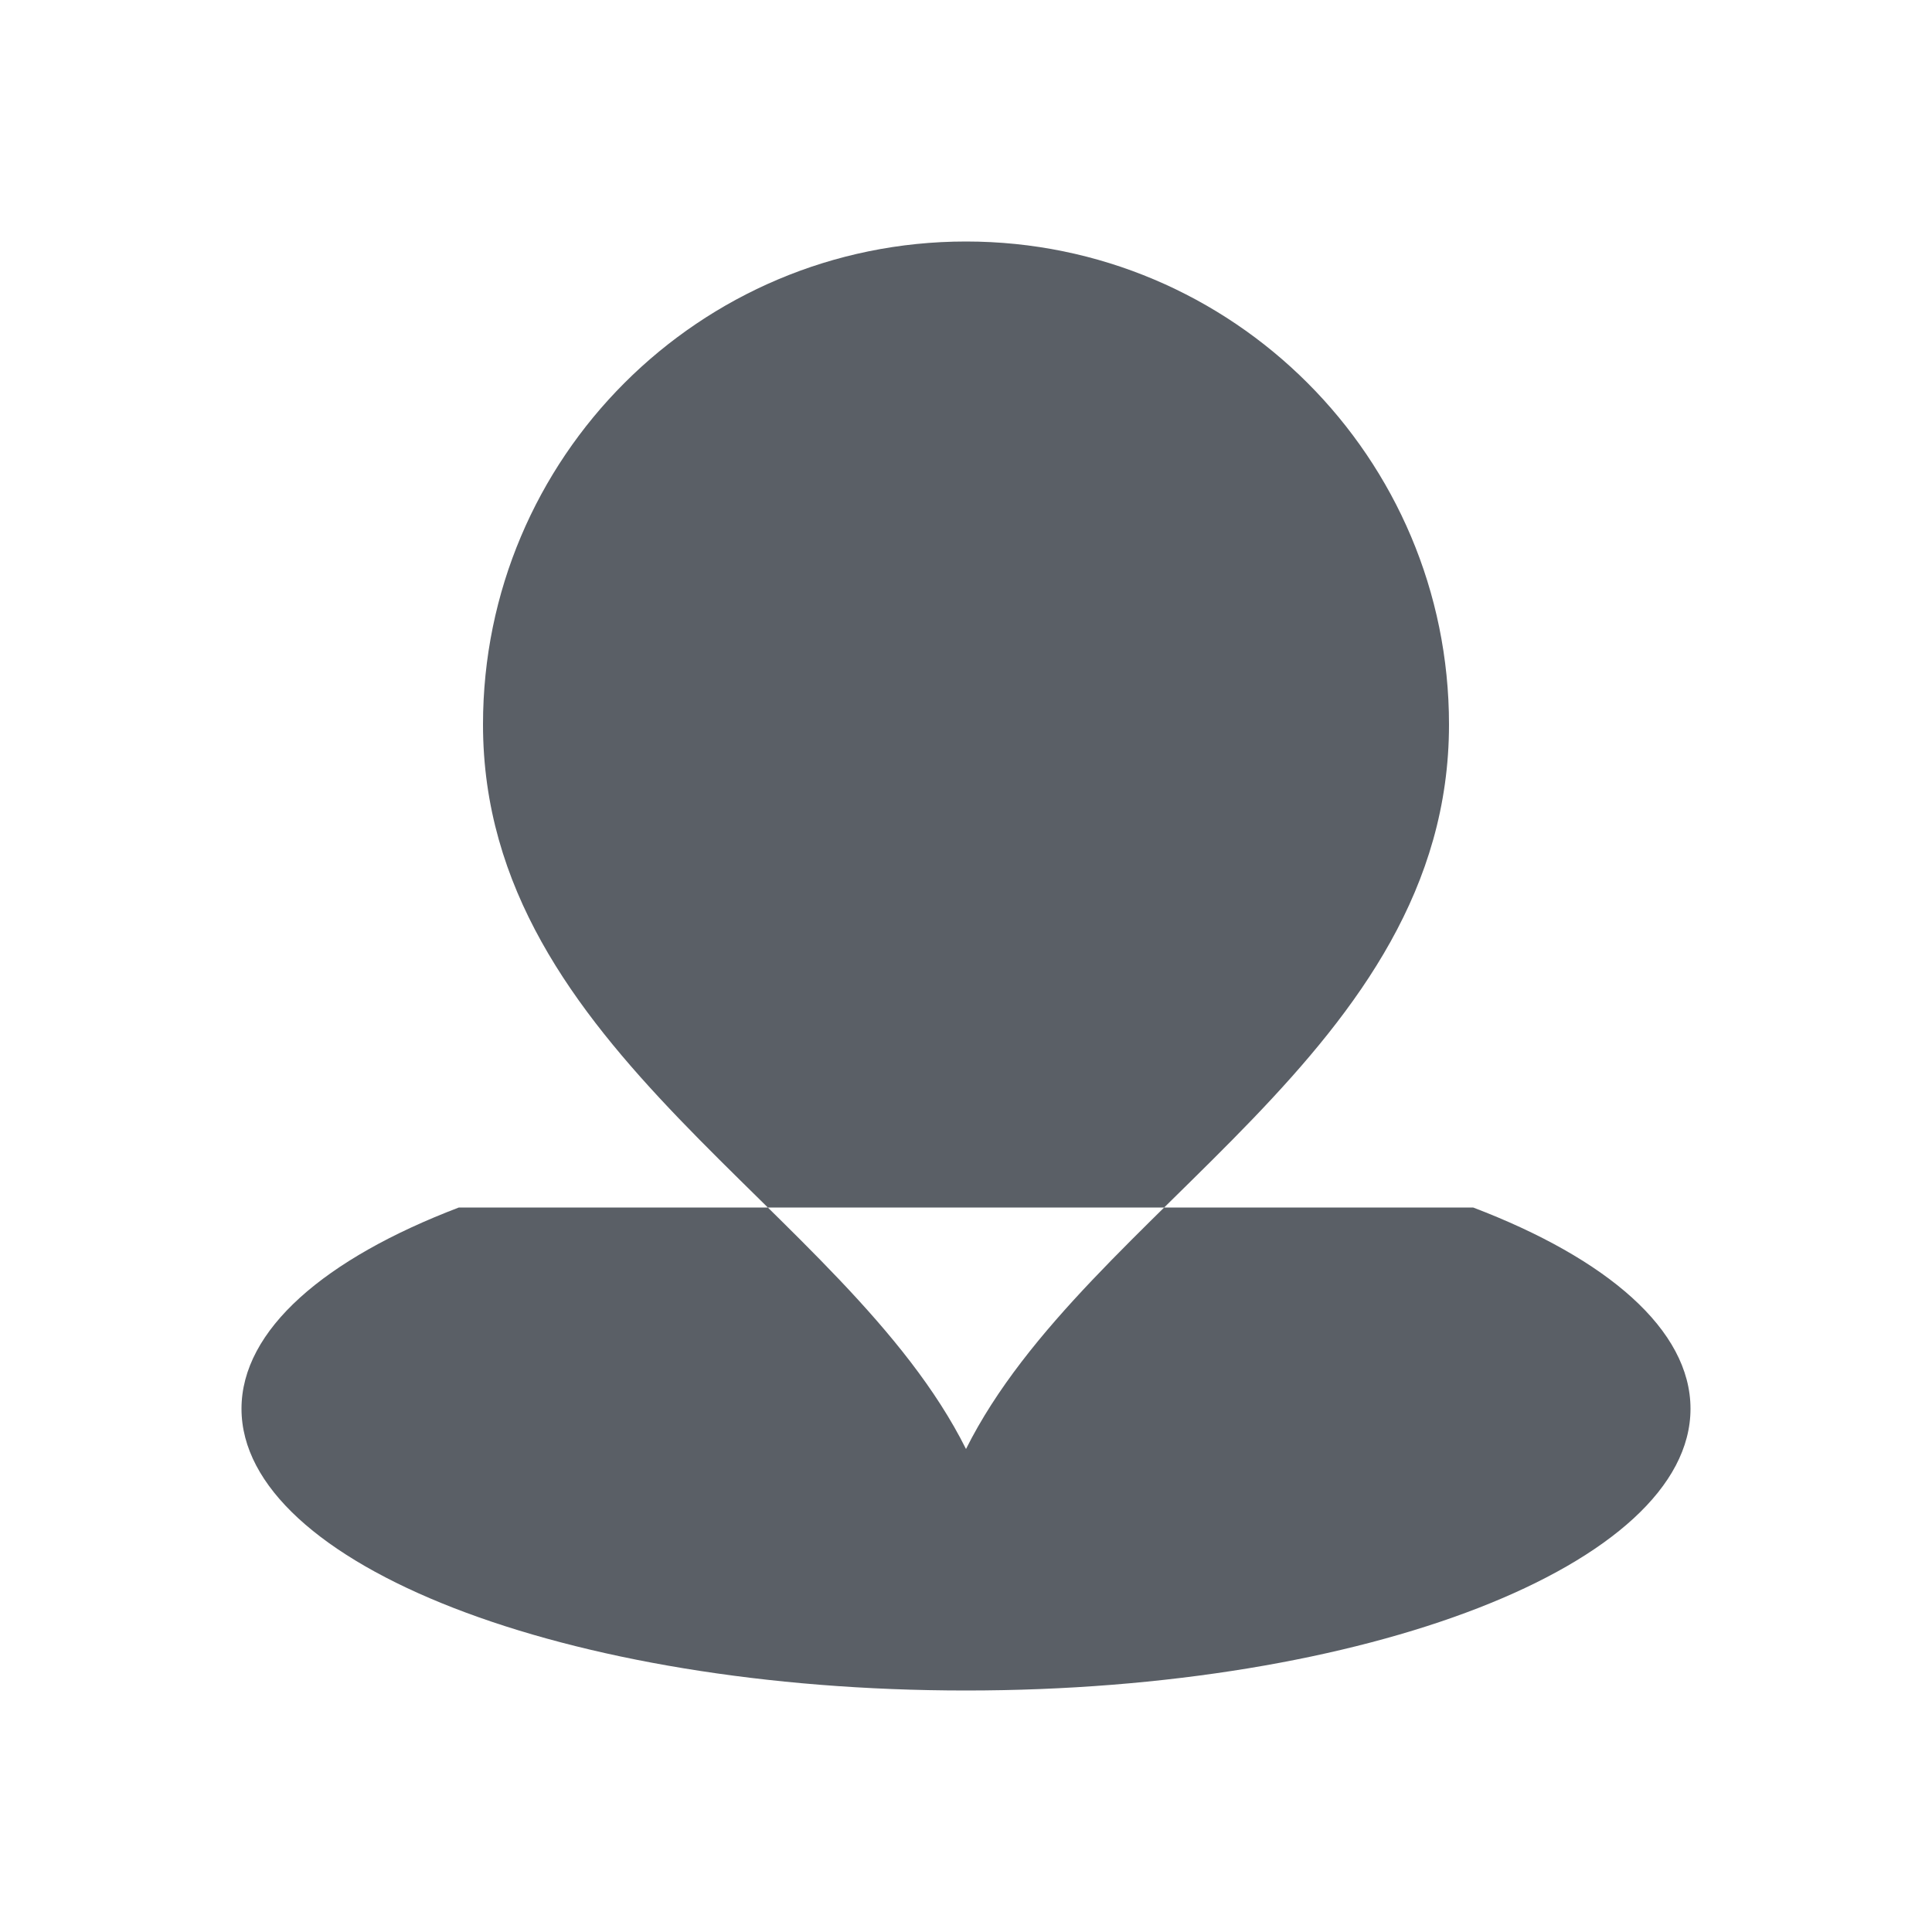
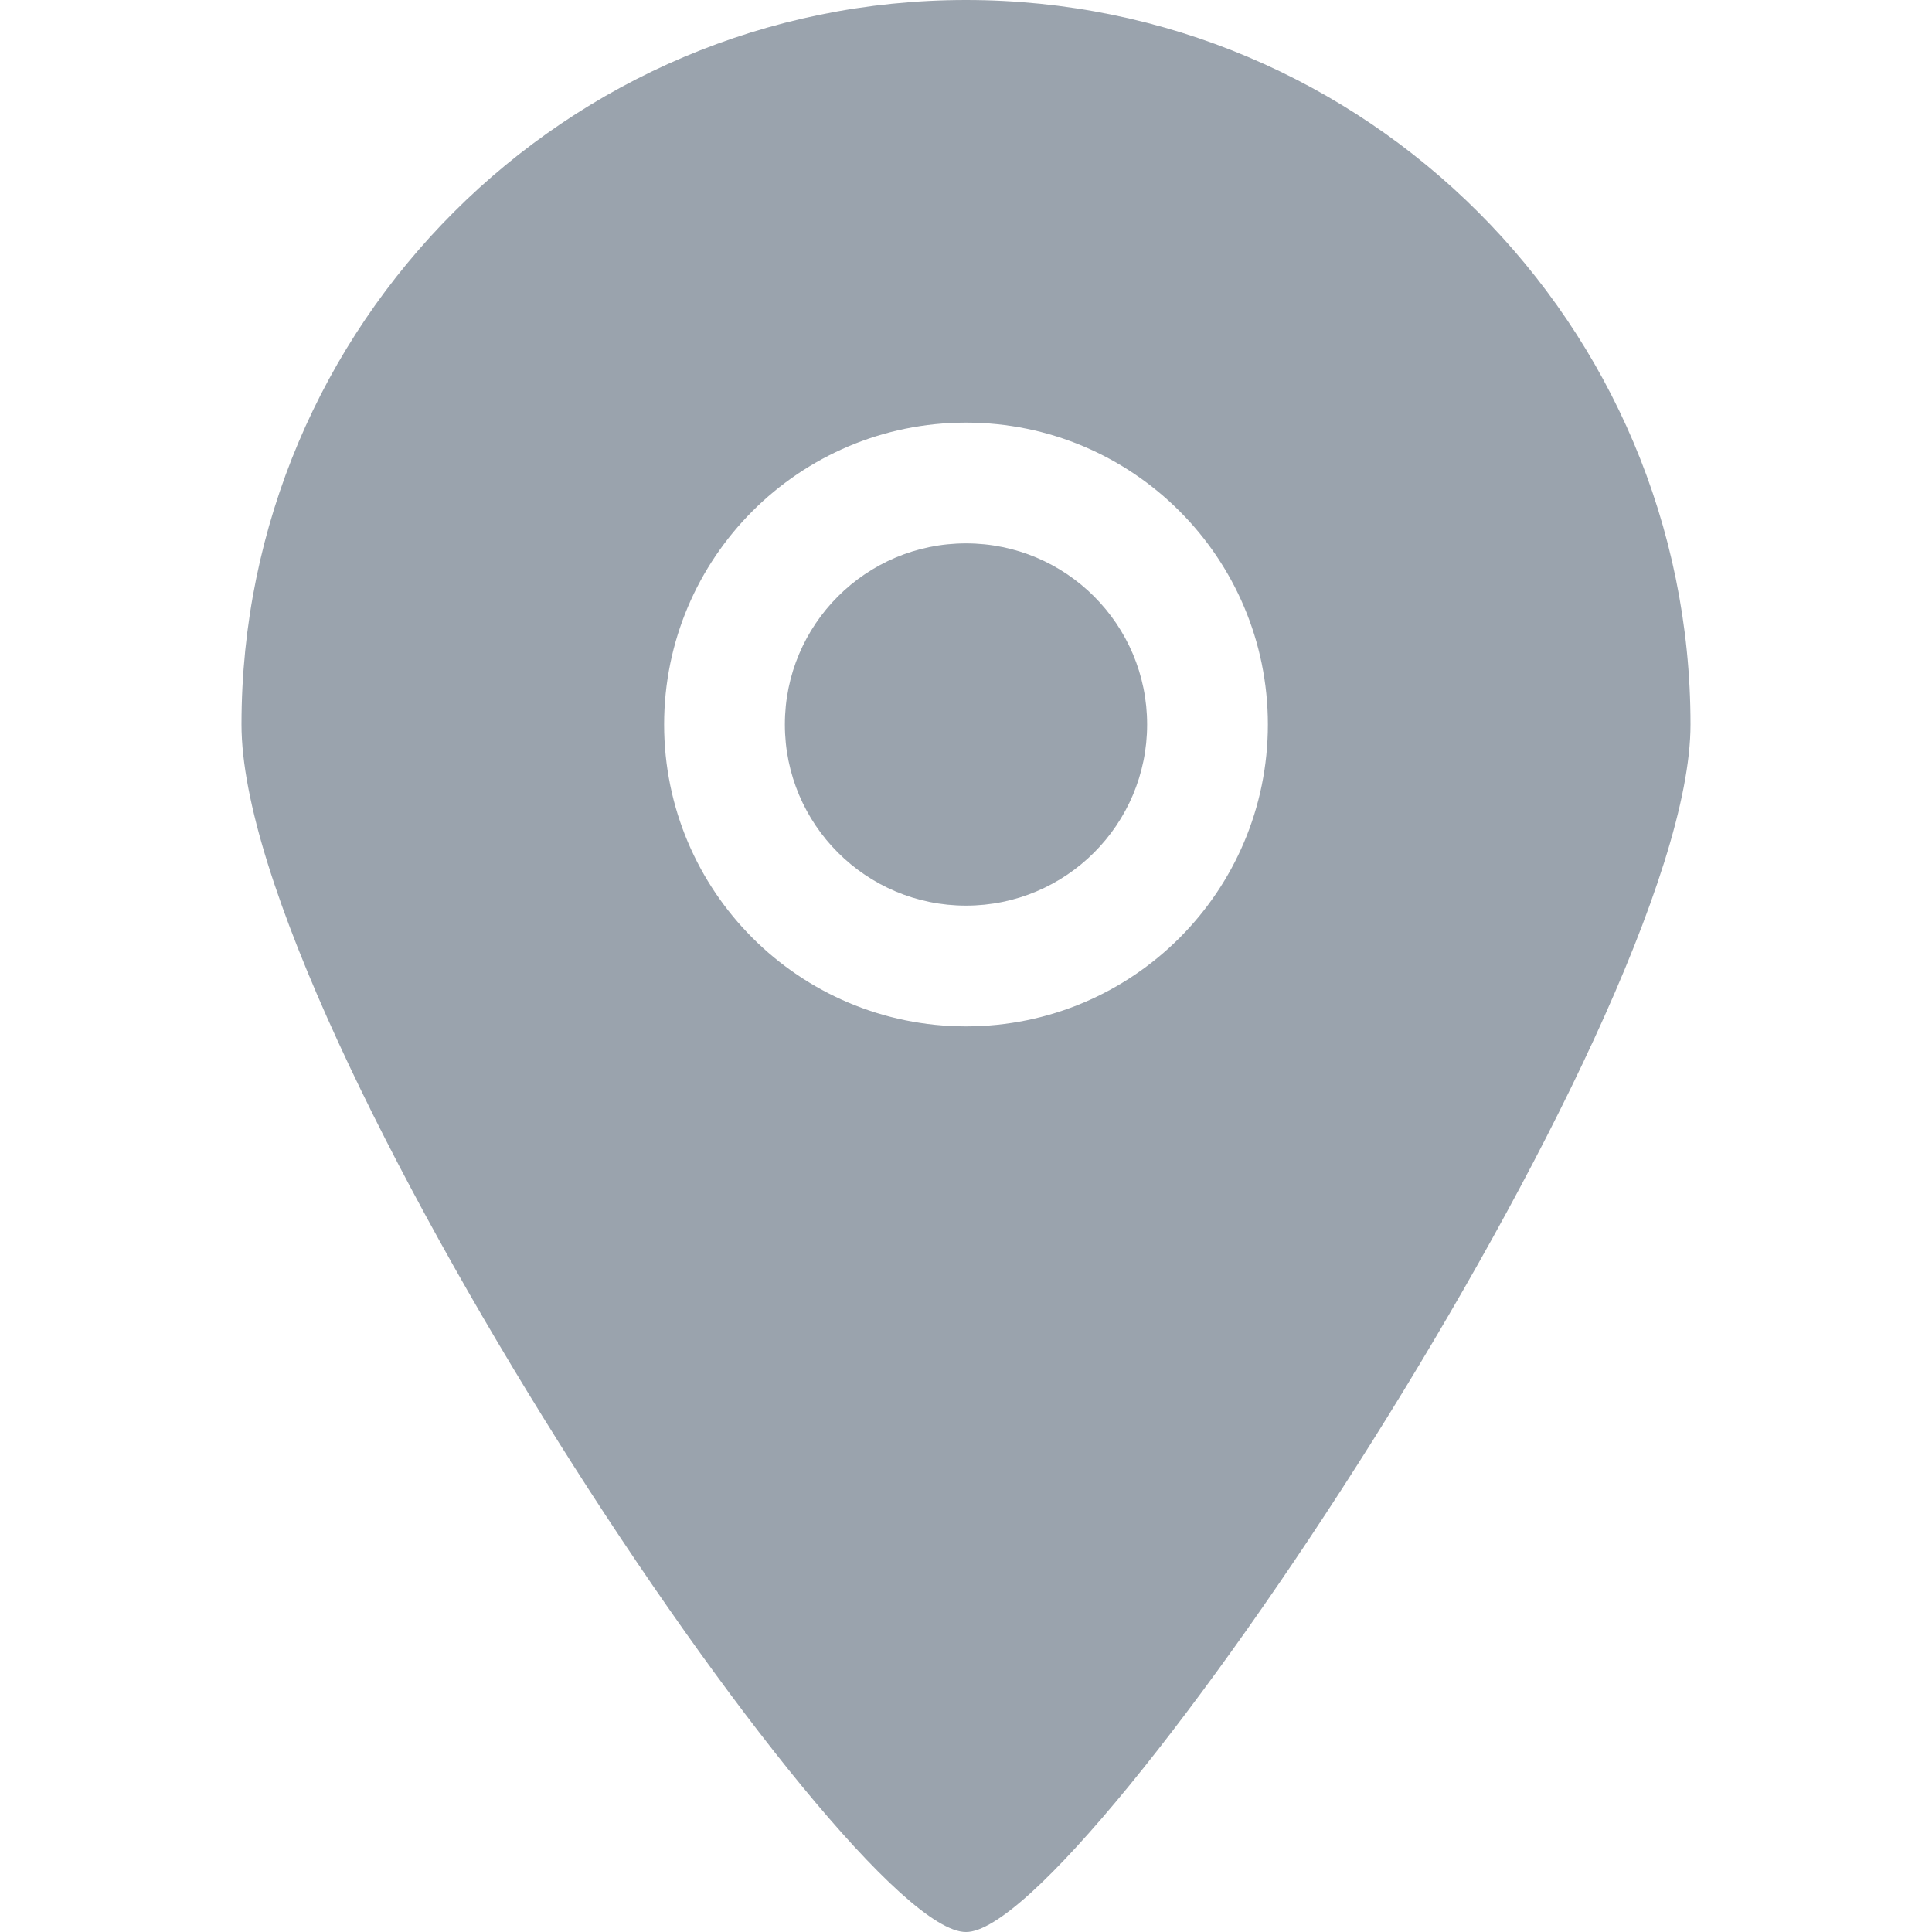
- <svg xmlns="http://www.w3.org/2000/svg" width="24" height="24" viewBox="0 0 24 24" fill="none">
-   <path d="M5.7 15C4.034 15.635 3 16.52 3 17.5C3 19.433 7.029 21 12 21C16.971 21 21 19.433 21 17.5C21 16.52 19.966 15.635 18.3 15M12 9H12.01M18 9C18 13.064 13.5 15 12 18C10.5 15 6 13.064 6 9C6 5.686 8.686 3 12 3C15.314 3 18 5.686 18 9ZM13 9C13 9.552 12.552 10 12 10C11.448 10 11 9.552 11 9C11 8.448 11.448 8 12 8C12.552 8 13 8.448 13 9Z" fill="#5a5f66" />
+ <svg xmlns="http://www.w3.org/2000/svg" width="24" height="24" viewBox="-4 0 32 32" fill="none">
+   <g fill="#9aa3ad">
+     <g transform="translate(-106,-413)">
+       <path d="M118,422 C116.343,422 115,423.343 115,425 C115,426.657 116.343,428 118,428 C119.657,428 121,426.657 121,425 C121,423.343 119.657,422 118,422 L118,422 Z M118,430 C115.239,430 113,427.762 113,425 C113,422.238 115.239,420 118,420 C120.761,420 123,422.238 123,425 C123,427.762 120.761,430 118,430 L118,430 Z M118,413 C111.373,413 106,418.373 106,425 C106,430.018 116.005,445.011 118,445 C119.964,445.011 130,429.95 130,425 C130,418.373 124.627,413 118,413 L118,413 Z" fill="#9aa3ad" />
+     </g>
+   </g>
</svg>
